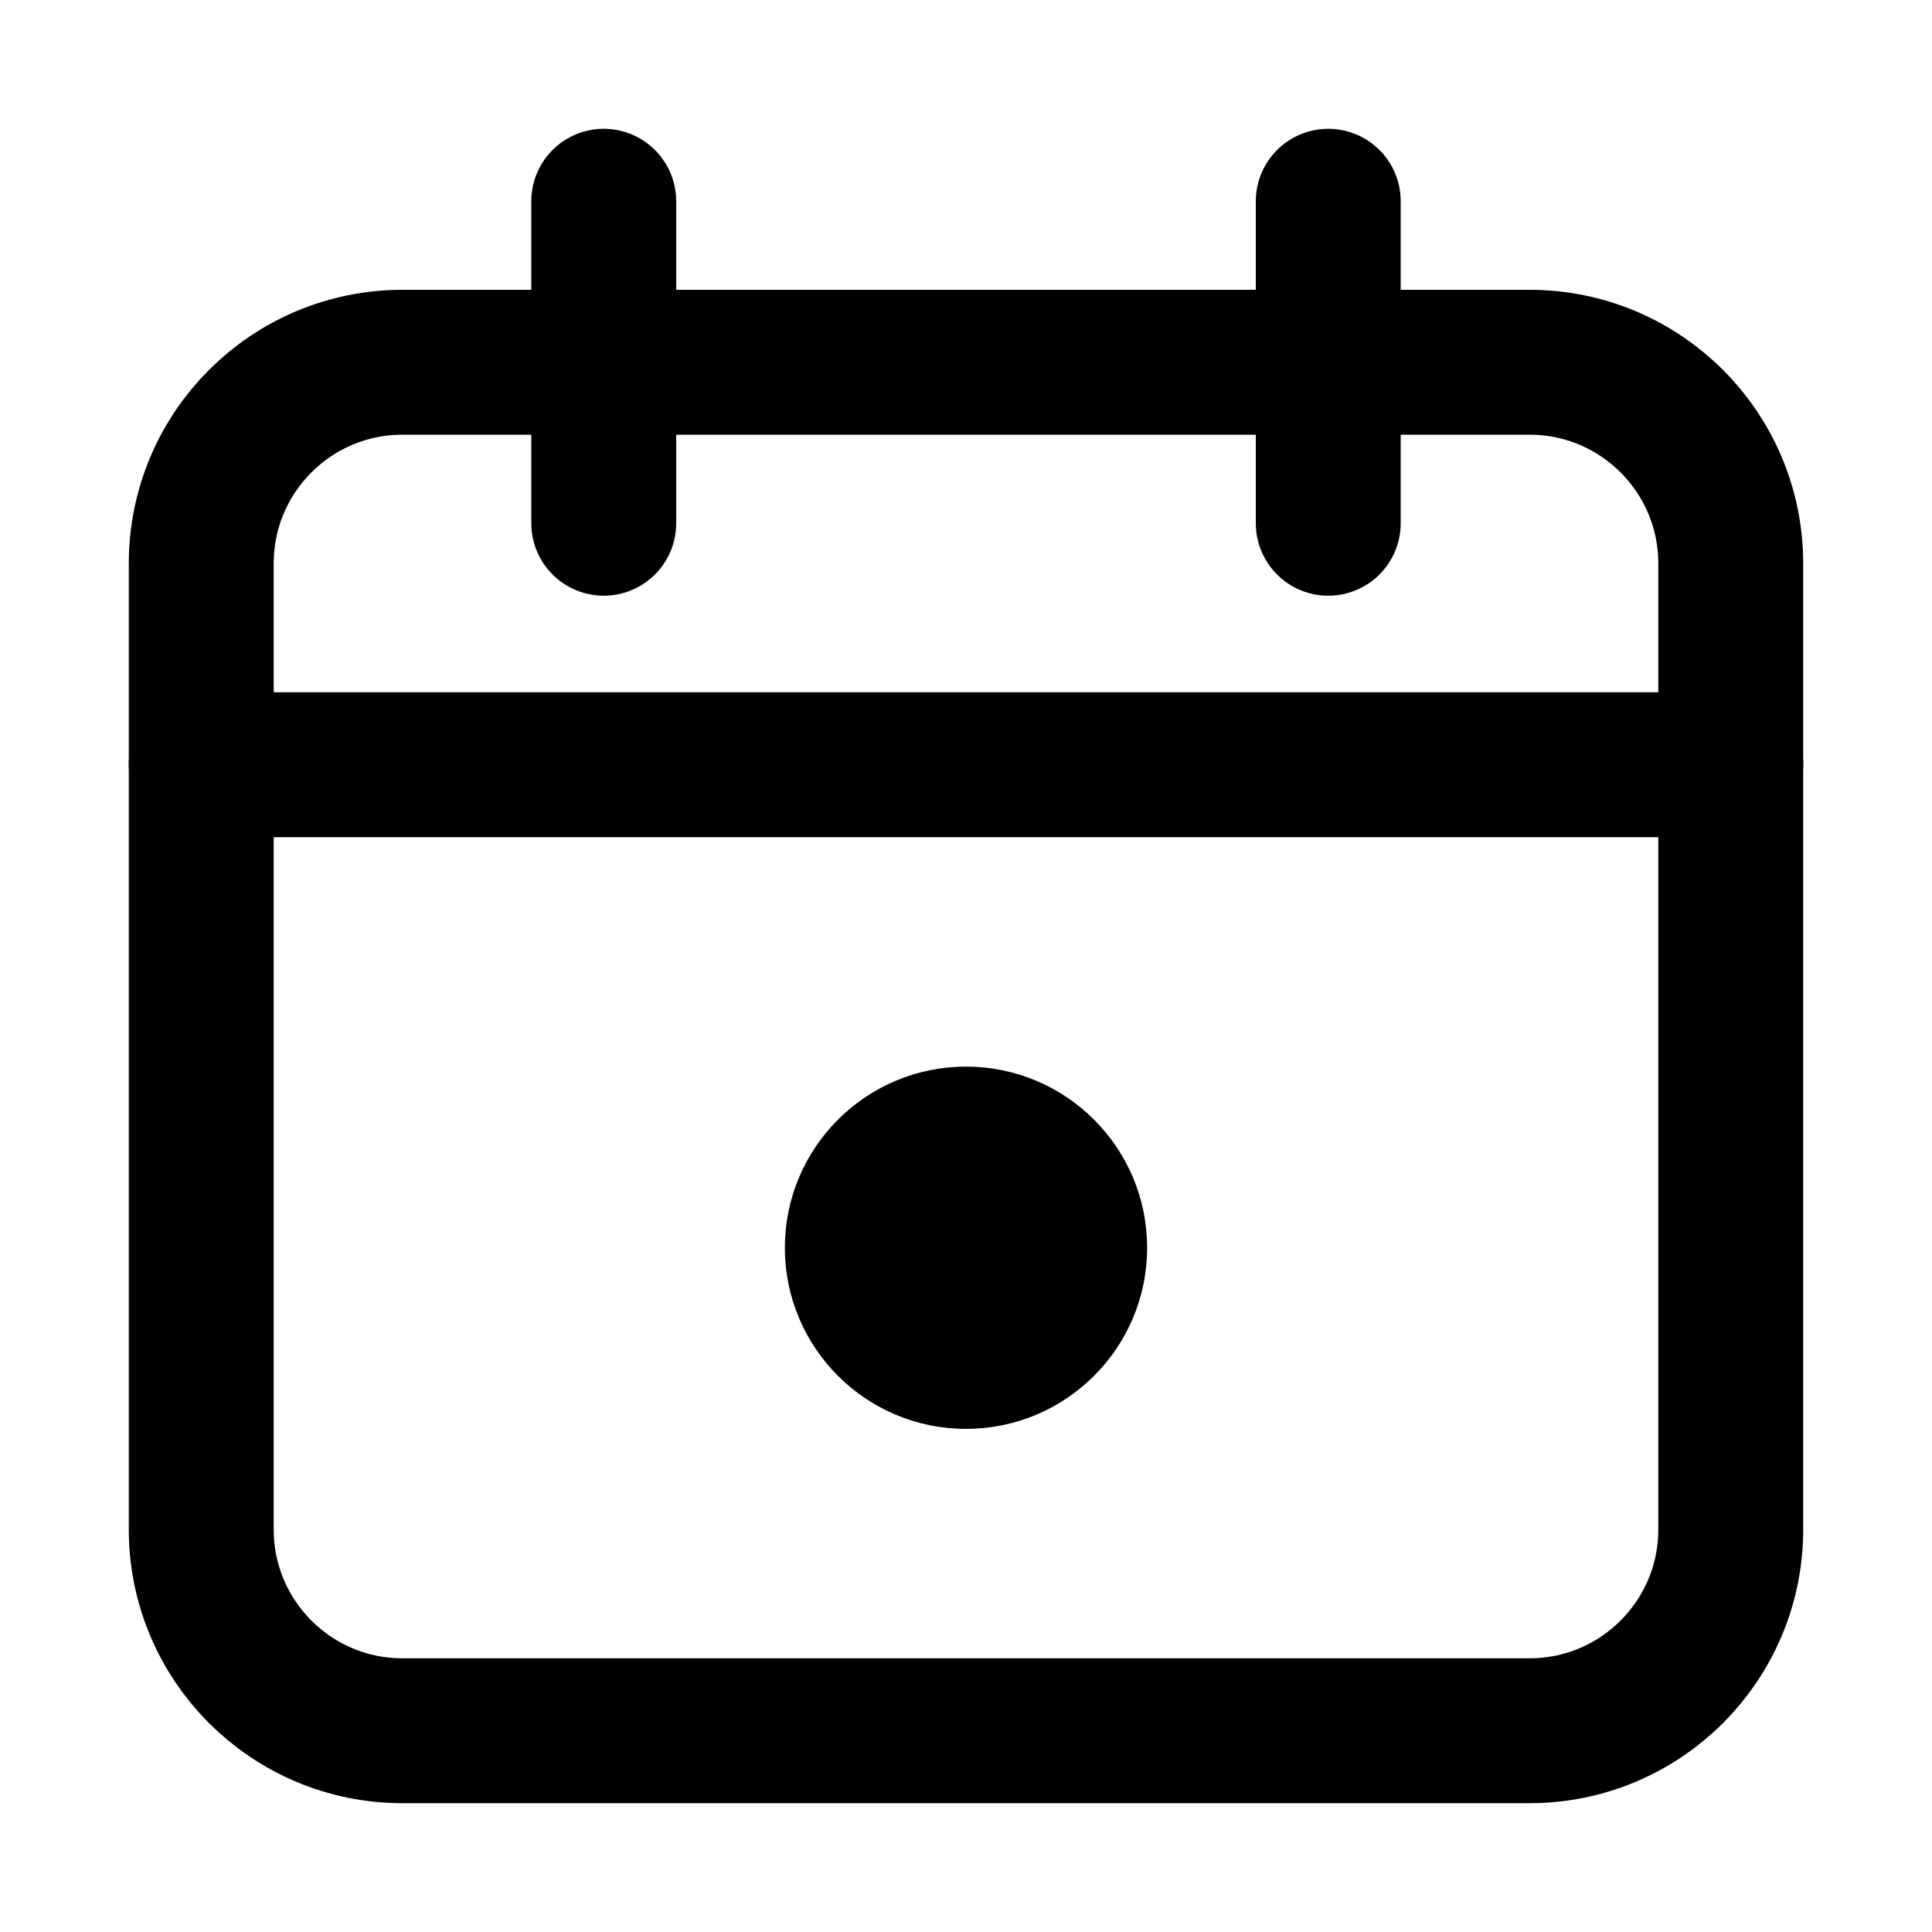
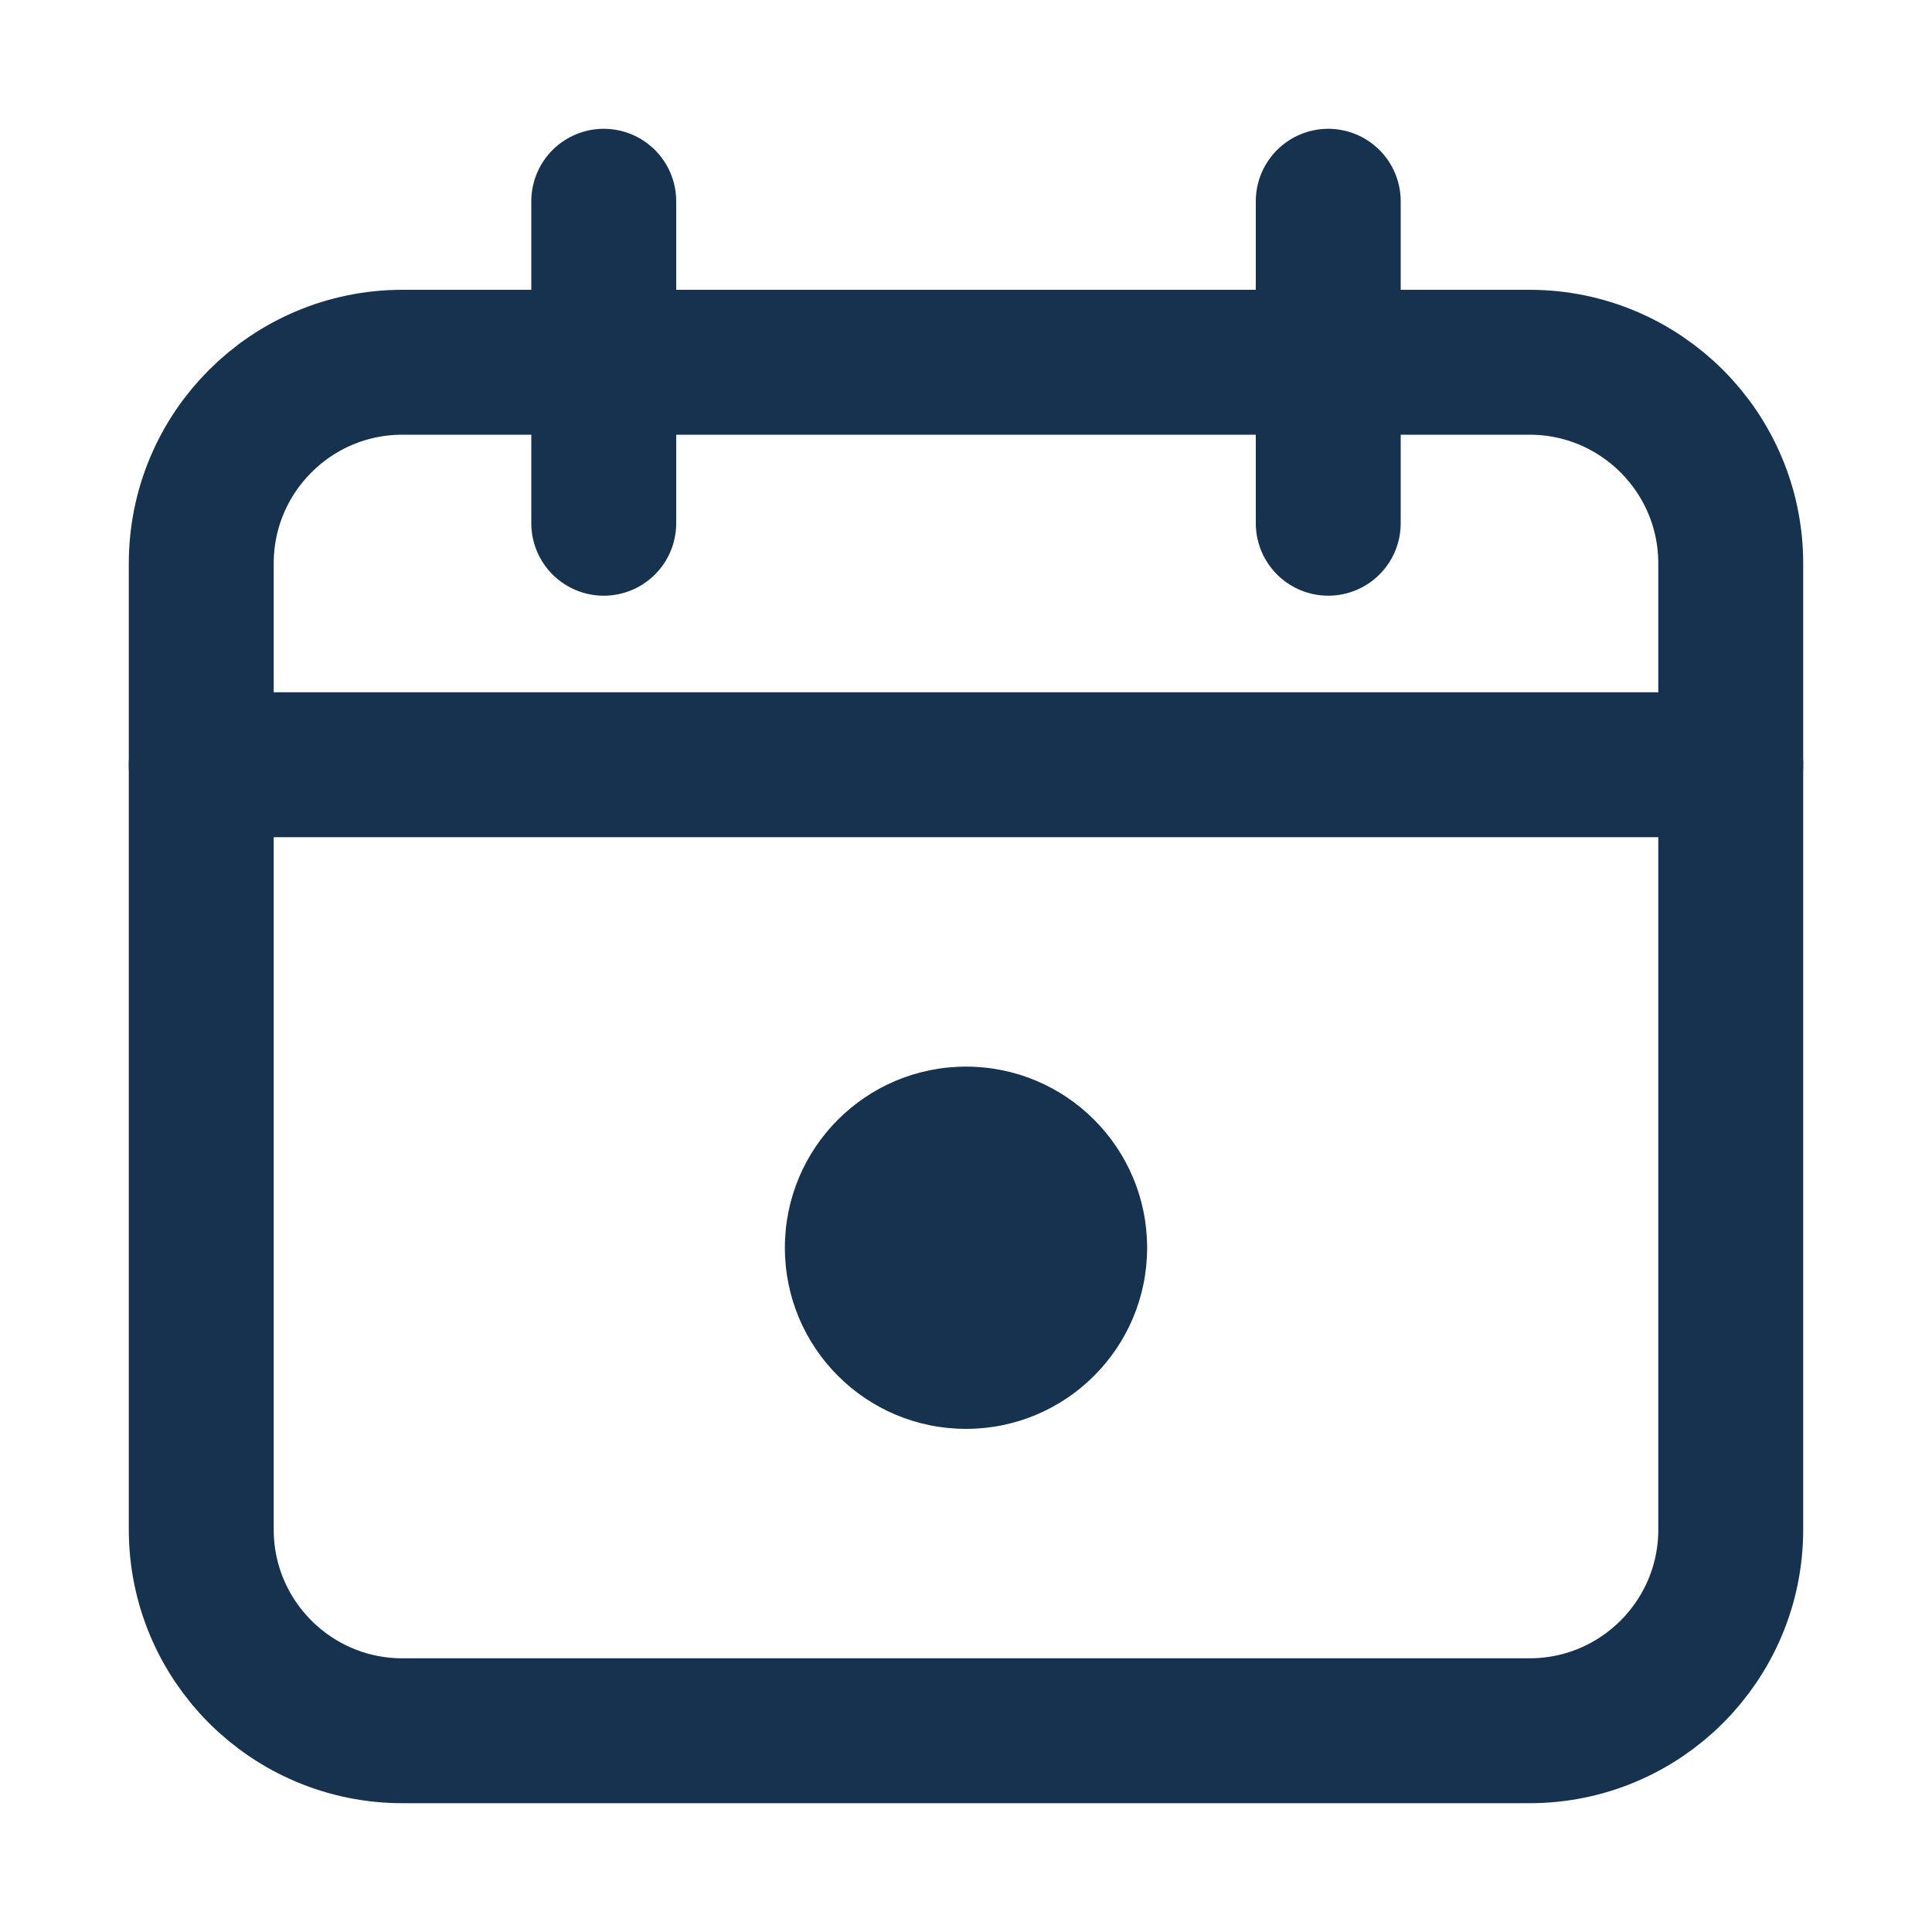
<svg xmlns="http://www.w3.org/2000/svg" viewBox="0 0 24 24" width="24" height="24" role="img" aria-label="Campus Events">
-   <rect x="2.5" y="4.5" width="19" height="17" rx="2.5" fill="none" stroke="currentColor" stroke-width="1.8" />
-   <path d="M2.5 9.5 h19" stroke="currentColor" stroke-width="1.8" stroke-linecap="round" />
-   <path d="M7.5 2.5 v4 M16.5 2.5 v4" stroke="currentColor" stroke-width="1.8" stroke-linecap="round" />
-   <circle cx="12" cy="15.5" r="2.25" fill="currentColor" />
+   <g fill="none" stroke="#16324f" stroke-width="1.8" stroke-linecap="round">
+     <rect x="2.5" y="4.5" width="19" height="17" rx="2.5" />
+     <path d="M2.5 9.5 h19" />
+     <path d="M7.5 2.5 v4 M16.5 2.5 v4" />
+   </g>
+   <circle cx="12" cy="15.5" r="2.25" fill="#16324f" />
</svg>
